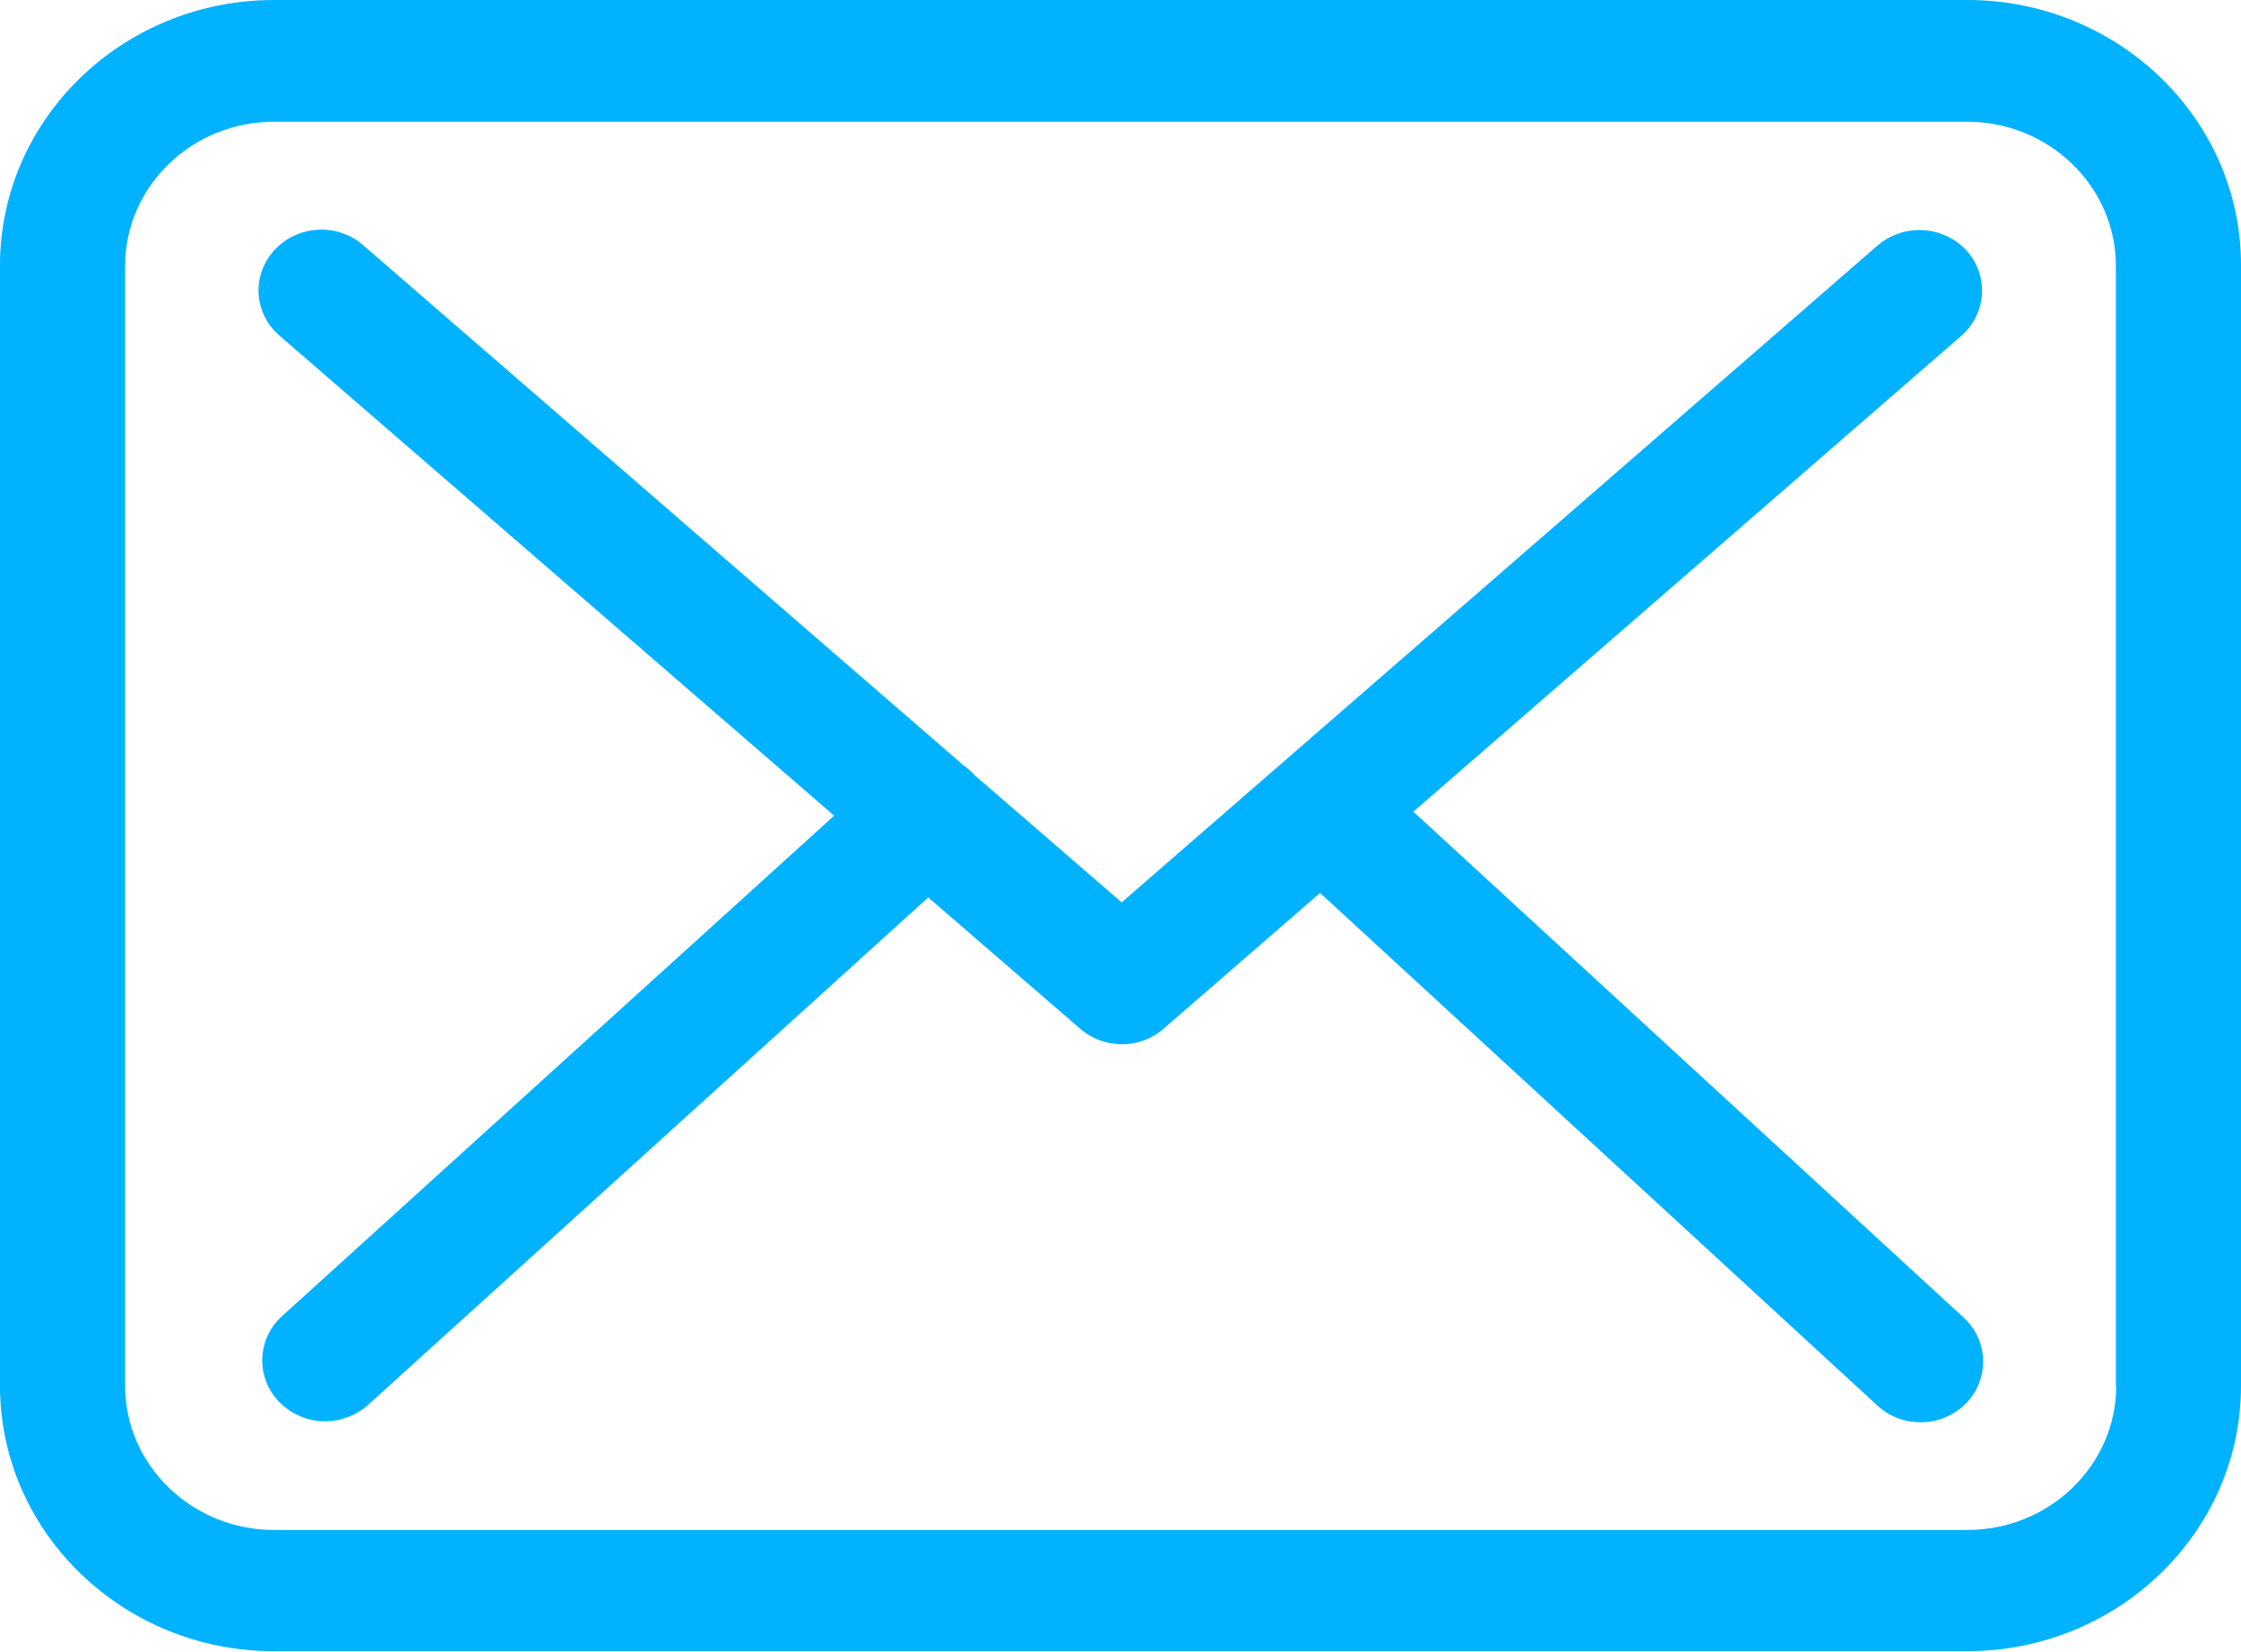
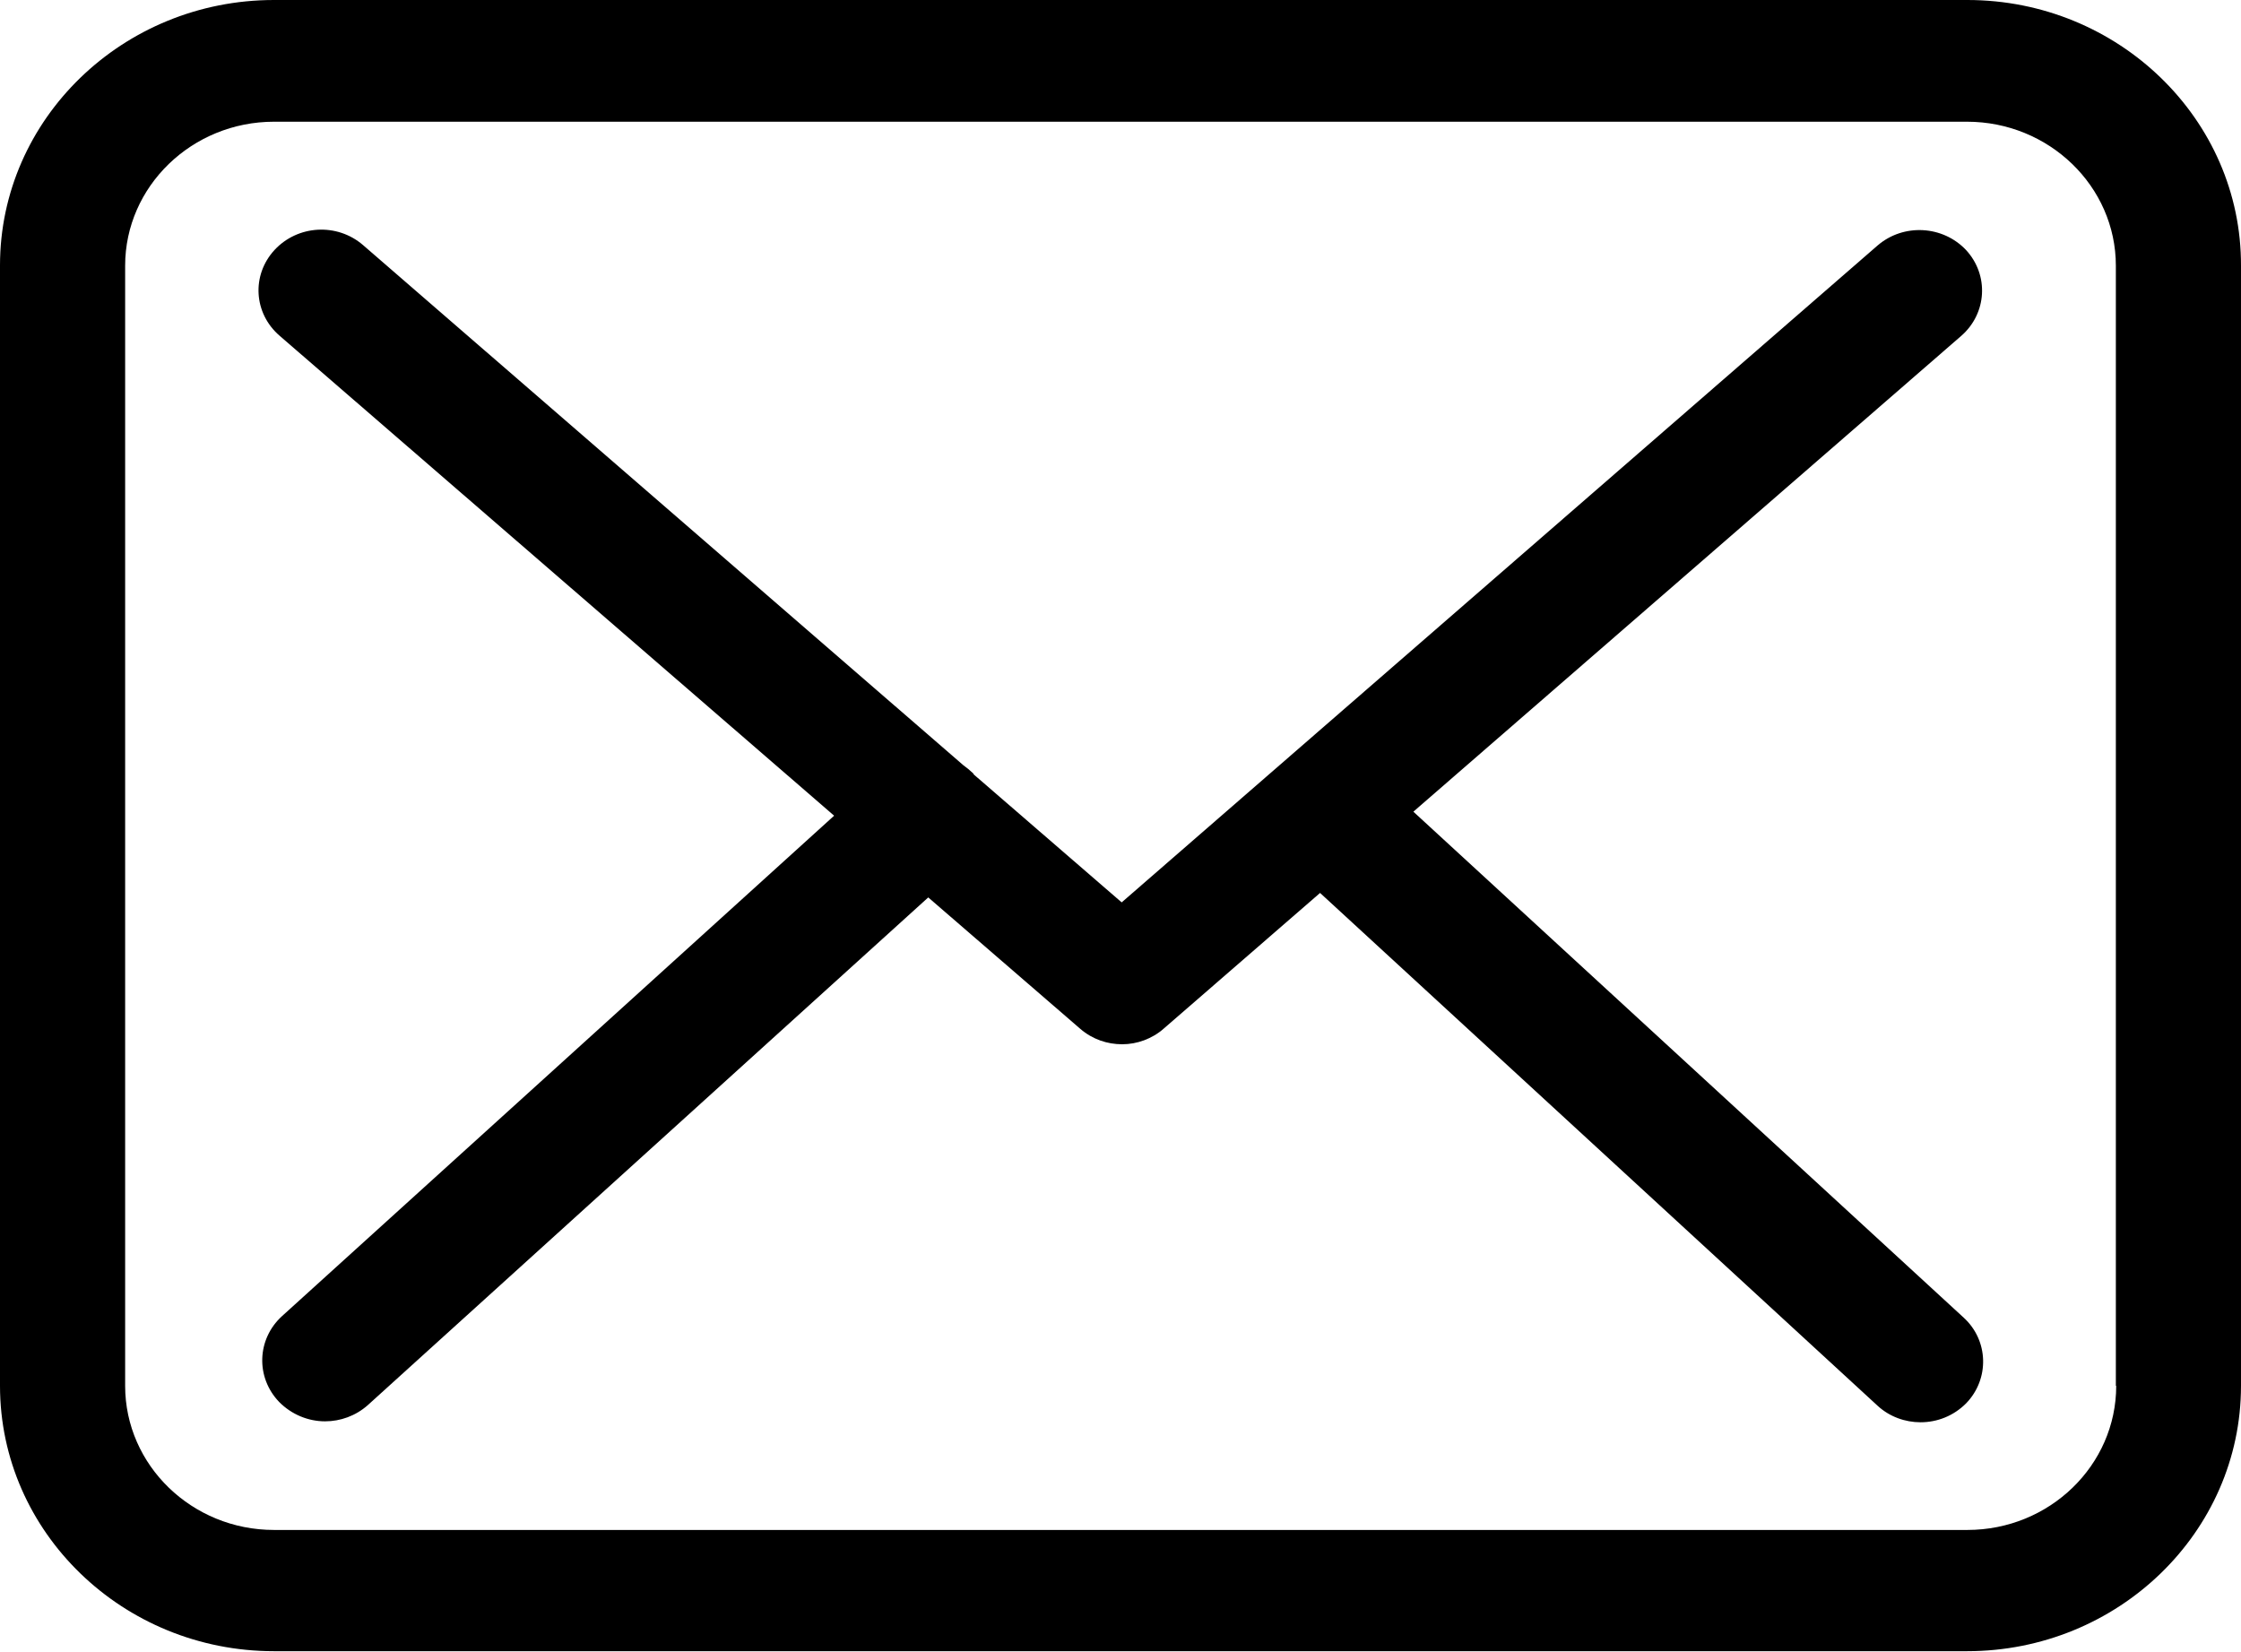
<svg xmlns="http://www.w3.org/2000/svg" width="19" height="14" viewBox="0 0 19 14">
-   <path d="M16.68 0H2.323C1.042 0 0 1.009 0 2.25V11.75C0 12.991 1.042 14 2.323 14H16.677C17.958 14 19 12.991 19 11.75V2.253C19.004 1.013 17.962 0 16.68 0ZM17.942 11.75C17.942 12.424 17.376 12.972 16.68 12.972H2.323C1.628 12.972 1.061 12.424 1.061 11.75V2.253C1.061 1.58 1.628 1.032 2.323 1.032H16.677C17.372 1.032 17.939 1.58 17.939 2.253V11.75H17.942Z" fill="#00B2FF" />
-   <path d="M11.983 6.882L16.629 2.847C16.846 2.657 16.865 2.333 16.669 2.12C16.472 1.911 16.138 1.892 15.918 2.082L9.51 7.651L8.26 6.57C8.256 6.566 8.252 6.562 8.252 6.558C8.224 6.532 8.197 6.509 8.165 6.486L3.078 2.078C2.858 1.888 2.524 1.907 2.327 2.12C2.131 2.333 2.15 2.657 2.371 2.847L7.072 6.916L2.39 11.16C2.178 11.354 2.166 11.678 2.367 11.887C2.473 11.994 2.614 12.051 2.756 12.051C2.886 12.051 3.015 12.005 3.118 11.914L7.87 7.609L9.16 8.724C9.262 8.812 9.388 8.854 9.514 8.854C9.64 8.854 9.769 8.808 9.868 8.72L11.192 7.571L15.918 11.918C16.02 12.013 16.154 12.059 16.283 12.059C16.425 12.059 16.563 12.005 16.669 11.899C16.869 11.693 16.861 11.366 16.649 11.172L11.983 6.882Z" fill="#00B2FF" />
+   <path d="M16.68 0H2.323C1.042 0 0 1.009 0 2.25V11.75C0 12.991 1.042 14 2.323 14H16.677C17.958 14 19 12.991 19 11.75V2.253C19.004 1.013 17.962 0 16.68 0ZM17.942 11.75C17.942 12.424 17.376 12.972 16.68 12.972H2.323C1.628 12.972 1.061 12.424 1.061 11.75V2.253C1.061 1.58 1.628 1.032 2.323 1.032H16.677C17.372 1.032 17.939 1.58 17.939 2.253V11.75H17.942Z" fill="currentColor" />
+   <path d="M11.983 6.882L16.629 2.847C16.846 2.657 16.865 2.333 16.669 2.12C16.472 1.911 16.138 1.892 15.918 2.082L9.51 7.651L8.26 6.57C8.256 6.566 8.252 6.562 8.252 6.558C8.224 6.532 8.197 6.509 8.165 6.486L3.078 2.078C2.858 1.888 2.524 1.907 2.327 2.12C2.131 2.333 2.15 2.657 2.371 2.847L7.072 6.916L2.39 11.16C2.178 11.354 2.166 11.678 2.367 11.887C2.473 11.994 2.614 12.051 2.756 12.051C2.886 12.051 3.015 12.005 3.118 11.914L7.87 7.609L9.16 8.724C9.262 8.812 9.388 8.854 9.514 8.854C9.64 8.854 9.769 8.808 9.868 8.72L11.192 7.571L15.918 11.918C16.02 12.013 16.154 12.059 16.283 12.059C16.425 12.059 16.563 12.005 16.669 11.899C16.869 11.693 16.861 11.366 16.649 11.172L11.983 6.882Z" fill="currentColor" />
</svg>
